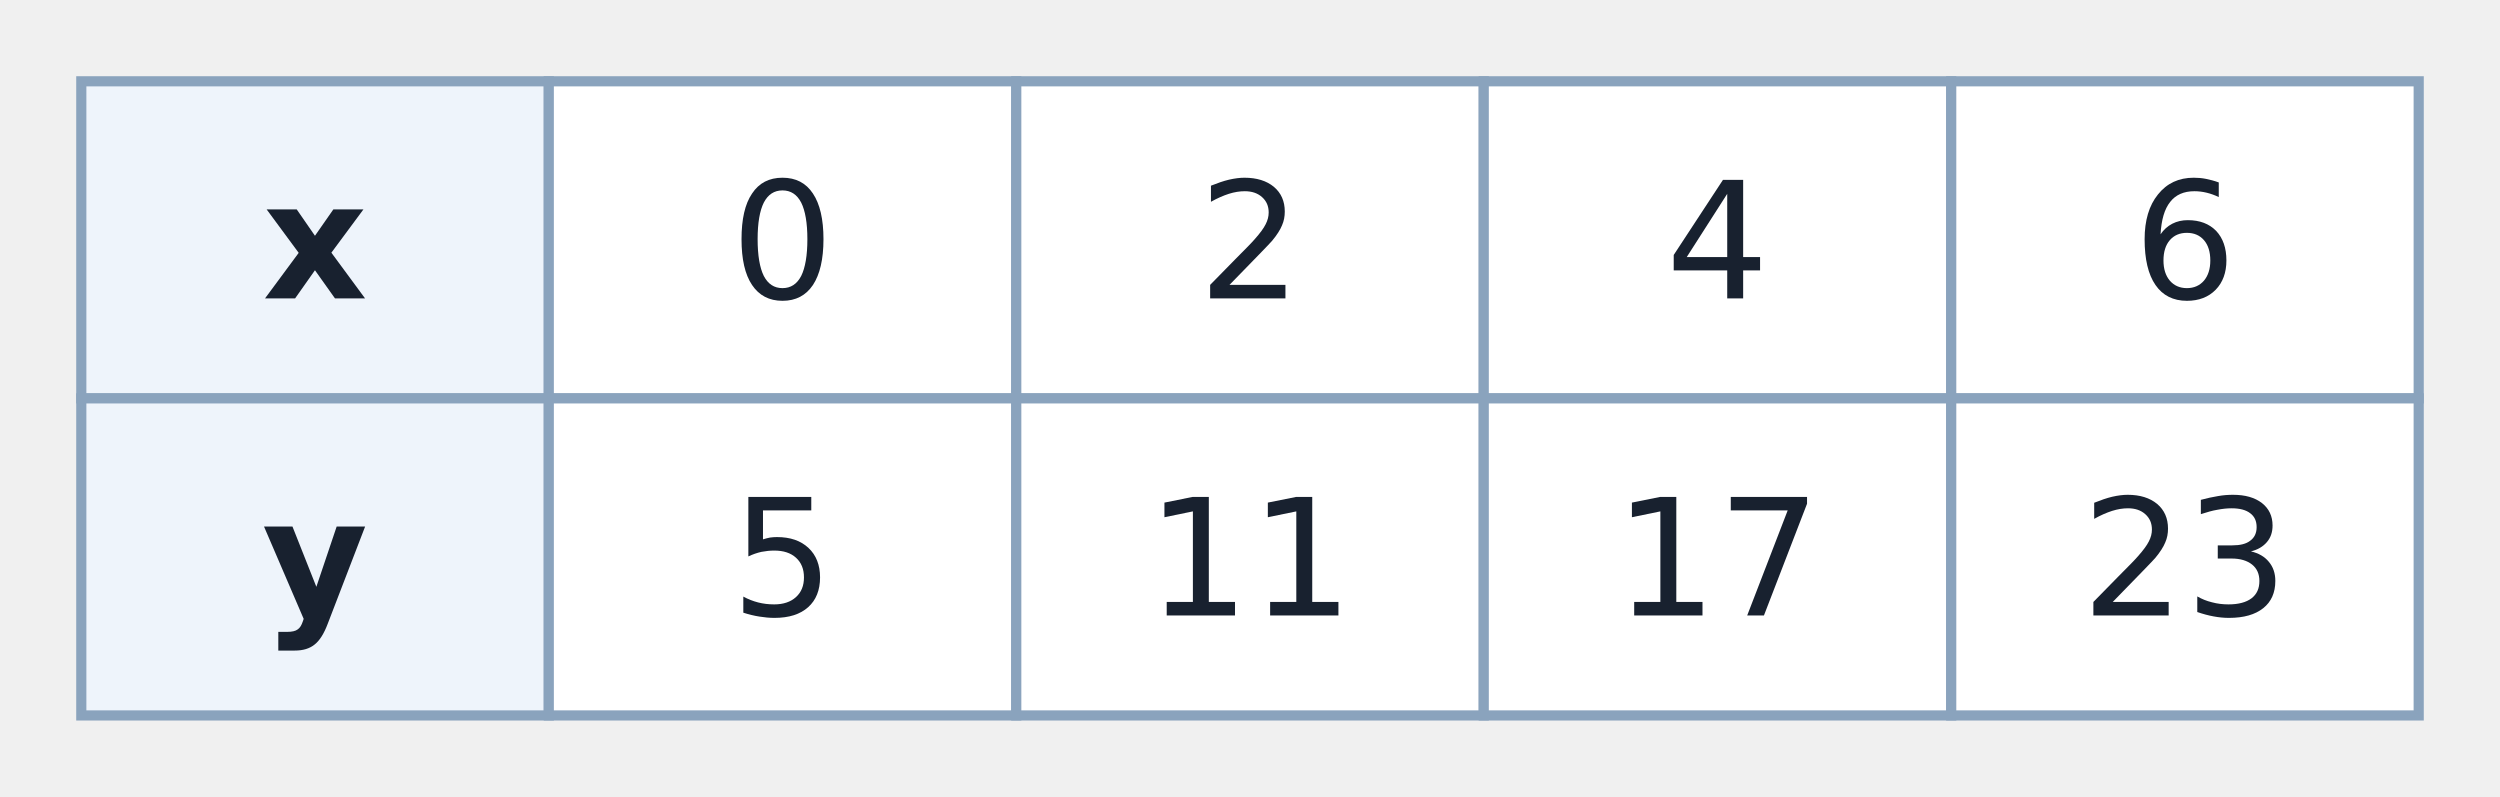
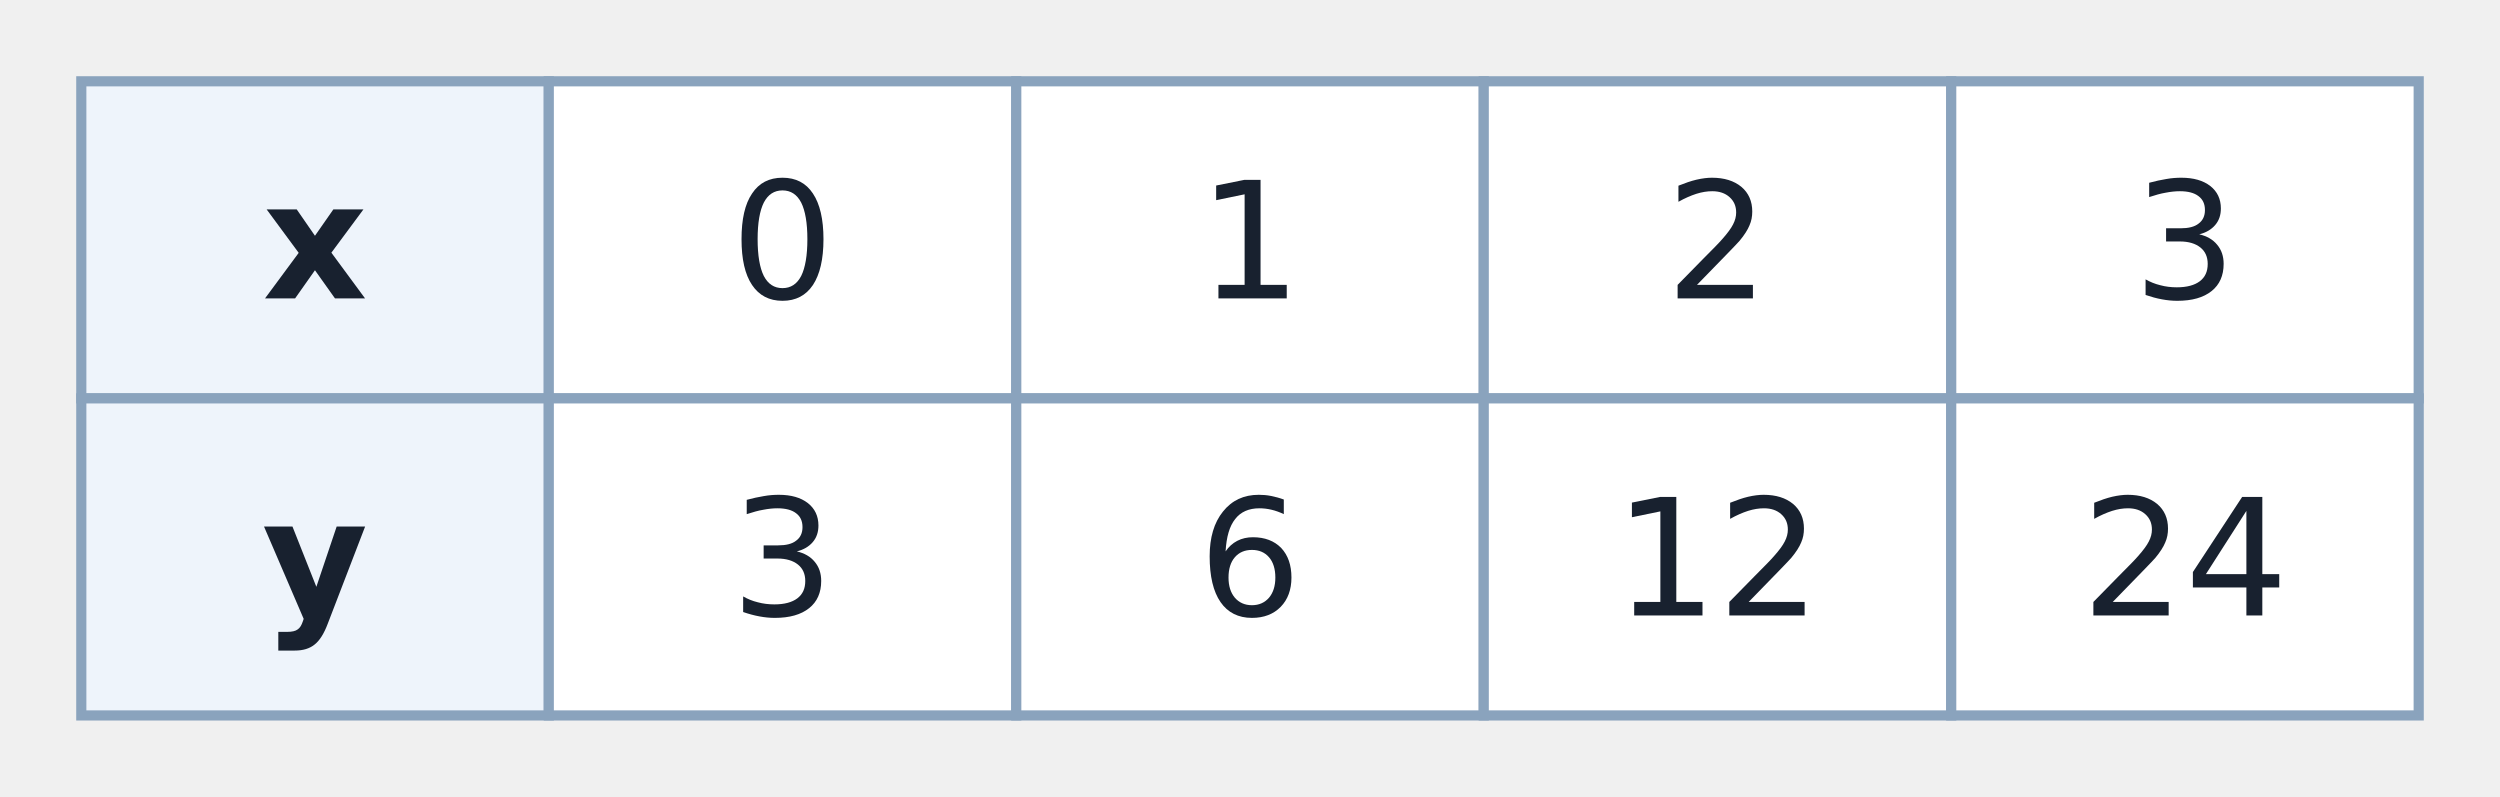
<svg xmlns="http://www.w3.org/2000/svg" xmlns:xlink="http://www.w3.org/1999/xlink" version="1.1" width="246" height="78.4" viewBox="0 0 246 78.4">
  <defs>
    <clipPath id="clip_1">
      <path transform="matrix(1,0,0,-1,-243,108.2)" d="M243 29.8H489V108.2H243Z" clip-rule="evenodd" />
    </clipPath>
    <path id="font_2_89" d="M.222 .28 .025 .547H.21L.322 .385 .435 .547H.62L.423 .281 .63 0H.445L.322 .173 .2 0H.015L.222 .28Z" />
    <path id="font_3_17" d="M.318 .664C.267 .664 .229 .639 .203 .589 .178 .539 .165 .464 .165 .364 .165 .264 .178 .188 .203 .138 .229 .088 .267 .063 .318 .063 .369 .063 .407 .088 .433 .138 .458 .188 .471 .264 .471 .364 .471 .464 .458 .539 .433 .589 .407 .639 .369 .664 .318 .664M.318 .742C.4 .742 .462 .71 .505 .645 .548 .581 .57 .487 .57 .364 .57 .241 .548 .147 .505 .082 .462 .018 .4-.015 .318-.015 .236-.015 .174 .018 .131 .082 .087 .147 .066 .241 .066 .364 .066 .487 .087 .581 .131 .645 .174 .71 .236 .742 .318 .742Z" />
+     <path id="font_3_18" d="M.124 .083H.285V.64L.11 .604V.694L.284 .729H.383V.083H.544V0H.124V.083Z" />
    <path id="font_3_19" d="M.192 .083H.536V0H.073V.083C.111 .122 .162 .174 .226 .239 .291 .304 .332 .346 .348 .365 .38 .401 .402 .431 .414 .455 .427 .48 .433 .504 .433 .528 .433 .567 .42 .598 .392 .623 .365 .647 .33 .659 .286 .659 .255 .659 .223 .654 .188 .643 .154 .632 .117 .616 .078 .594V.693C.118 .709 .155 .722 .189 .73 .224 .738 .256 .742 .284 .742 .36 .742 .42 .723 .465 .686 .51 .648 .532 .597 .532 .534 .532 .504 .527 .476 .515 .449 .504 .422 .484 .39 .454 .354 .446 .345 .42 .317 .376 .272 .333 .227 .271 .164 .192 .083Z" />
+     <path id="font_3_20" d="M.406 .394C.453 .383 .49 .362 .516 .33 .543 .298 .556 .259 .556 .212 .556 .14 .531 .084 .482 .045 .432 .005 .362-.015 .271-.015 .24-.015 .209-.012 .177-.006 .144 0 .111 .009 .076 .021V.117C.104 .101 .133 .089 .166 .081 .199 .072 .233 .068 .268 .068 .33 .068 .377 .081 .409 .105 .442 .13 .458 .165 .458 .212 .458 .255 .443 .289 .413 .313 .383 .337 .341 .35 .287 .35H.202V.431H.291C.34 .431 .377 .44 .402 .46 .428 .479 .441 .507 .441 .543 .441 .581 .428 .609 .401 .629 .375 .649 .337 .659 .287 .659 .26 .659 .231 .656 .2 .65 .169 .645 .135 .635 .098 .623V.711C.136 .721 .171 .729 .203 .734 .236 .74 .267 .742 .296 .742 .371 .742 .43 .725 .474 .691 .517 .657 .539 .611 .539 .553 .539 .513 .528 .479 .504 .451 .481 .424 .448 .404 .406 .394Z" />
+     <path id="font_2_90" d="M.012 .547H.187L.334 .176 .459 .547H.634L.404-.051C.381-.112 .354-.155 .323-.179 .292-.204 .252-.216 .201-.216H.1V-.101H.155C.184-.101 .206-.096 .219-.086 .233-.077 .243-.06 .251-.036L.256-.021 .012 .547Z" />
+     <path id="font_3_23" d="M.33 .403C.286 .403 .251 .388 .225 .358 .199 .328 .186 .286 .186 .233 .186 .181 .199 .14 .225 .109 .251 .079 .286 .063 .33 .063 .374 .063 .409 .079 .435 .109 .461 .14 .474 .181 .474 .233 .474 .286 .461 .328 .435 .358 .409 .388 .374 .403 .33 .403M.526 .713V.623C.501 .635 .476 .644 .451 .65 .426 .656 .401 .659 .376 .659 .311 .659 .261 .637 .227 .593 .192 .549 .173 .483 .168 .394 .187 .422 .211 .444 .24 .459 .269 .474 .301 .481 .336 .481 .409 .481 .467 .459 .51 .415 .552 .37 .573 .31 .573 .233 .573 .159 .551 .098 .507 .053 .463 .008 .404-.015 .33-.015 .246-.015 .181 .018 .137 .082 .092 .147 .07 .241 .07 .364 .07 .479 .097 .571 .152 .639 .207 .708 .28 .742 .372 .742 .397 .742 .422 .74 .447 .735 .472 .73 .499 .723 .526 .713Z" />
    <path id="font_3_21" d="M.378 .643 .129 .254H.378V.643M.352 .729H.476V.254H.58V.172H.476V0H.378V.172H.049V.267L.352 .729Z" />
-     <path id="font_3_23" d="M.33 .403C.286 .403 .251 .388 .225 .358 .199 .328 .186 .286 .186 .233 .186 .181 .199 .14 .225 .109 .251 .079 .286 .063 .33 .063 .374 .063 .409 .079 .435 .109 .461 .14 .474 .181 .474 .233 .474 .286 .461 .328 .435 .358 .409 .388 .374 .403 .33 .403M.526 .713V.623C.501 .635 .476 .644 .451 .65 .426 .656 .401 .659 .376 .659 .311 .659 .261 .637 .227 .593 .192 .549 .173 .483 .168 .394 .187 .422 .211 .444 .24 .459 .269 .474 .301 .481 .336 .481 .409 .481 .467 .459 .51 .415 .552 .37 .573 .31 .573 .233 .573 .159 .551 .098 .507 .053 .463 .008 .404-.015 .33-.015 .246-.015 .181 .018 .137 .082 .092 .147 .07 .241 .07 .364 .07 .479 .097 .571 .152 .639 .207 .708 .28 .742 .372 .742 .397 .742 .422 .74 .447 .735 .472 .73 .499 .723 .526 .713Z" />
-     <path id="font_2_90" d="M.012 .547H.187L.334 .176 .459 .547H.634L.404-.051C.381-.112 .354-.155 .323-.179 .292-.204 .252-.216 .201-.216H.1V-.101H.155C.184-.101 .206-.096 .219-.086 .233-.077 .243-.06 .251-.036L.256-.021 .012 .547Z" />
-     <path id="font_3_22" d="M.108 .729H.495V.646H.198V.468C.213 .473 .227 .476 .241 .479 .256 .481 .27 .482 .284 .482 .366 .482 .43 .46 .478 .415 .525 .371 .549 .31 .549 .234 .549 .155 .524 .094 .476 .051 .427 .007 .358-.015 .269-.015 .238-.015 .207-.012 .176-.007 .144-.002 .111 .006 .077 .017V.116C.106 .1 .137 .088 .168 .08 .199 .072 .232 .068 .267 .068 .323 .068 .368 .083 .401 .113 .434 .143 .45 .183 .45 .234 .45 .285 .434 .325 .401 .355 .368 .385 .323 .399 .267 .399 .241 .399 .214 .396 .188 .391 .162 .385 .135 .376 .108 .363V.729Z" />
-     <path id="font_3_18" d="M.124 .083H.285V.64L.11 .604V.694L.284 .729H.383V.083H.544V0H.124V.083Z" />
-     <path id="font_3_24" d="M.082 .729H.551V.687L.286 0H.183L.432 .646H.082V.729Z" />
-     <path id="font_3_20" d="M.406 .394C.453 .383 .49 .362 .516 .33 .543 .298 .556 .259 .556 .212 .556 .14 .531 .084 .482 .045 .432 .005 .362-.015 .271-.015 .24-.015 .209-.012 .177-.006 .144 0 .111 .009 .076 .021V.117C.104 .101 .133 .089 .166 .081 .199 .072 .233 .068 .268 .068 .33 .068 .377 .081 .409 .105 .442 .13 .458 .165 .458 .212 .458 .255 .443 .289 .413 .313 .383 .337 .341 .35 .287 .35H.202V.431H.291C.34 .431 .377 .44 .402 .46 .428 .479 .441 .507 .441 .543 .441 .581 .428 .609 .401 .629 .375 .649 .337 .659 .287 .659 .26 .659 .231 .656 .2 .65 .169 .645 .135 .635 .098 .623V.711C.136 .721 .171 .729 .203 .734 .236 .74 .267 .742 .296 .742 .371 .742 .43 .725 .474 .691 .517 .657 .539 .611 .539 .553 .539 .513 .528 .479 .504 .451 .481 .424 .448 .404 .406 .394Z" />
  </defs>
  <g clip-path="url(#clip_1)">
    <path transform="matrix(1,0,0,-1,-243,108.2)" d="M251 69H297V100.2H251Z" fill="#eef4fb" fill-rule="evenodd" />
    <path transform="matrix(1,0,0,-1,-243,108.2)" stroke-width="1" stroke-linecap="butt" stroke-miterlimit="10" stroke-linejoin="miter" fill="none" stroke="#8aa3bd" d="M251 69H297V100.2H251Z" />
    <use data-text="x" xlink:href="#font_2_89" transform="matrix(16,0,0,-16,25.83981,29.36)" fill="#18212f" />
    <path transform="matrix(1,0,0,-1,-243,108.2)" d="M297 69H343V100.2H297Z" fill="#ffffff" fill-rule="evenodd" />
    <path transform="matrix(1,0,0,-1,-243,108.2)" stroke-width="1" stroke-linecap="butt" stroke-miterlimit="10" stroke-linejoin="miter" fill="none" stroke="#8aa3bd" d="M297 69H343V100.2H297Z" />
    <use data-text="0" xlink:href="#font_3_17" transform="matrix(16,0,0,-16,71.91019,29.36)" fill="#18212f" />
    <path transform="matrix(1,0,0,-1,-243,108.2)" d="M343 69H389V100.2H343Z" fill="#ffffff" fill-rule="evenodd" />
    <path transform="matrix(1,0,0,-1,-243,108.2)" stroke-width="1" stroke-linecap="butt" stroke-miterlimit="10" stroke-linejoin="miter" fill="none" stroke="#8aa3bd" d="M343 69H389V100.2H343Z" />
-     <use data-text="2" xlink:href="#font_3_19" transform="matrix(16,0,0,-16,117.9102,29.36)" fill="#18212f" />
+     <use data-text="1" xlink:href="#font_3_18" transform="matrix(16,0,0,-16,117.9102,29.36)" fill="#18212f" />
    <path transform="matrix(1,0,0,-1,-243,108.2)" d="M389 69H435V100.2H389Z" fill="#ffffff" fill-rule="evenodd" />
    <path transform="matrix(1,0,0,-1,-243,108.2)" stroke-width="1" stroke-linecap="butt" stroke-miterlimit="10" stroke-linejoin="miter" fill="none" stroke="#8aa3bd" d="M389 69H435V100.2H389Z" />
-     <use data-text="4" xlink:href="#font_3_21" transform="matrix(16,0,0,-16,163.9102,29.36)" fill="#18212f" />
+     <use data-text="2" xlink:href="#font_3_19" transform="matrix(16,0,0,-16,163.9102,29.36)" fill="#18212f" />
    <path transform="matrix(1,0,0,-1,-243,108.2)" d="M435 69H481V100.2H435Z" fill="#ffffff" fill-rule="evenodd" />
    <path transform="matrix(1,0,0,-1,-243,108.2)" stroke-width="1" stroke-linecap="butt" stroke-miterlimit="10" stroke-linejoin="miter" fill="none" stroke="#8aa3bd" d="M435 69H481V100.2H435Z" />
-     <use data-text="6" xlink:href="#font_3_23" transform="matrix(16,0,0,-16,209.9102,29.36)" fill="#18212f" />
+     <use data-text="3" xlink:href="#font_3_20" transform="matrix(16,0,0,-16,209.9102,29.36)" fill="#18212f" />
    <path transform="matrix(1,0,0,-1,-243,108.2)" d="M251 37.8H297V69H251Z" fill="#eef4fb" fill-rule="evenodd" />
    <path transform="matrix(1,0,0,-1,-243,108.2)" stroke-width="1" stroke-linecap="butt" stroke-miterlimit="10" stroke-linejoin="miter" fill="none" stroke="#8aa3bd" d="M251 37.8H297V69H251Z" />
    <use data-text="y" xlink:href="#font_2_90" transform="matrix(16,0,0,-16,25.78519,60.56)" fill="#18212f" />
    <path transform="matrix(1,0,0,-1,-243,108.2)" d="M297 37.8H343V69H297Z" fill="#ffffff" fill-rule="evenodd" />
    <path transform="matrix(1,0,0,-1,-243,108.2)" stroke-width="1" stroke-linecap="butt" stroke-miterlimit="10" stroke-linejoin="miter" fill="none" stroke="#8aa3bd" d="M297 37.8H343V69H297Z" />
-     <use data-text="5" xlink:href="#font_3_22" transform="matrix(16,0,0,-16,71.91019,60.56)" fill="#18212f" />
+     <use data-text="3" xlink:href="#font_3_20" transform="matrix(16,0,0,-16,71.91019,60.56)" fill="#18212f" />
    <path transform="matrix(1,0,0,-1,-243,108.2)" d="M343 37.8H389V69H343Z" fill="#ffffff" fill-rule="evenodd" />
    <path transform="matrix(1,0,0,-1,-243,108.2)" stroke-width="1" stroke-linecap="butt" stroke-miterlimit="10" stroke-linejoin="miter" fill="none" stroke="#8aa3bd" d="M343 37.8H389V69H343Z" />
-     <use data-text="1" xlink:href="#font_3_18" transform="matrix(16,0,0,-16,112.8203,60.56)" fill="#18212f" />
-     <use data-text="1" xlink:href="#font_3_18" transform="matrix(16,0,0,-16,122.9963,60.56)" fill="#18212f" />
+     <use data-text="6" xlink:href="#font_3_23" transform="matrix(16,0,0,-16,117.9102,60.56)" fill="#18212f" />
    <path transform="matrix(1,0,0,-1,-243,108.2)" d="M389 37.8H435V69H389Z" fill="#ffffff" fill-rule="evenodd" />
    <path transform="matrix(1,0,0,-1,-243,108.2)" stroke-width="1" stroke-linecap="butt" stroke-miterlimit="10" stroke-linejoin="miter" fill="none" stroke="#8aa3bd" d="M389 37.8H435V69H389Z" />
    <use data-text="1" xlink:href="#font_3_18" transform="matrix(16,0,0,-16,158.8203,60.56)" fill="#18212f" />
-     <use data-text="7" xlink:href="#font_3_24" transform="matrix(16,0,0,-16,168.9963,60.56)" fill="#18212f" />
+     <use data-text="2" xlink:href="#font_3_19" transform="matrix(16,0,0,-16,168.9963,60.56)" fill="#18212f" />
    <path transform="matrix(1,0,0,-1,-243,108.2)" d="M435 37.8H481V69H435Z" fill="#ffffff" fill-rule="evenodd" />
    <path transform="matrix(1,0,0,-1,-243,108.2)" stroke-width="1" stroke-linecap="butt" stroke-miterlimit="10" stroke-linejoin="miter" fill="none" stroke="#8aa3bd" d="M435 37.8H481V69H435Z" />
    <use data-text="2" xlink:href="#font_3_19" transform="matrix(16,0,0,-16,204.8203,60.56)" fill="#18212f" />
-     <use data-text="3" xlink:href="#font_3_20" transform="matrix(16,0,0,-16,214.9963,60.56)" fill="#18212f" />
+     <use data-text="4" xlink:href="#font_3_21" transform="matrix(16,0,0,-16,214.9963,60.56)" fill="#18212f" />
  </g>
</svg>
